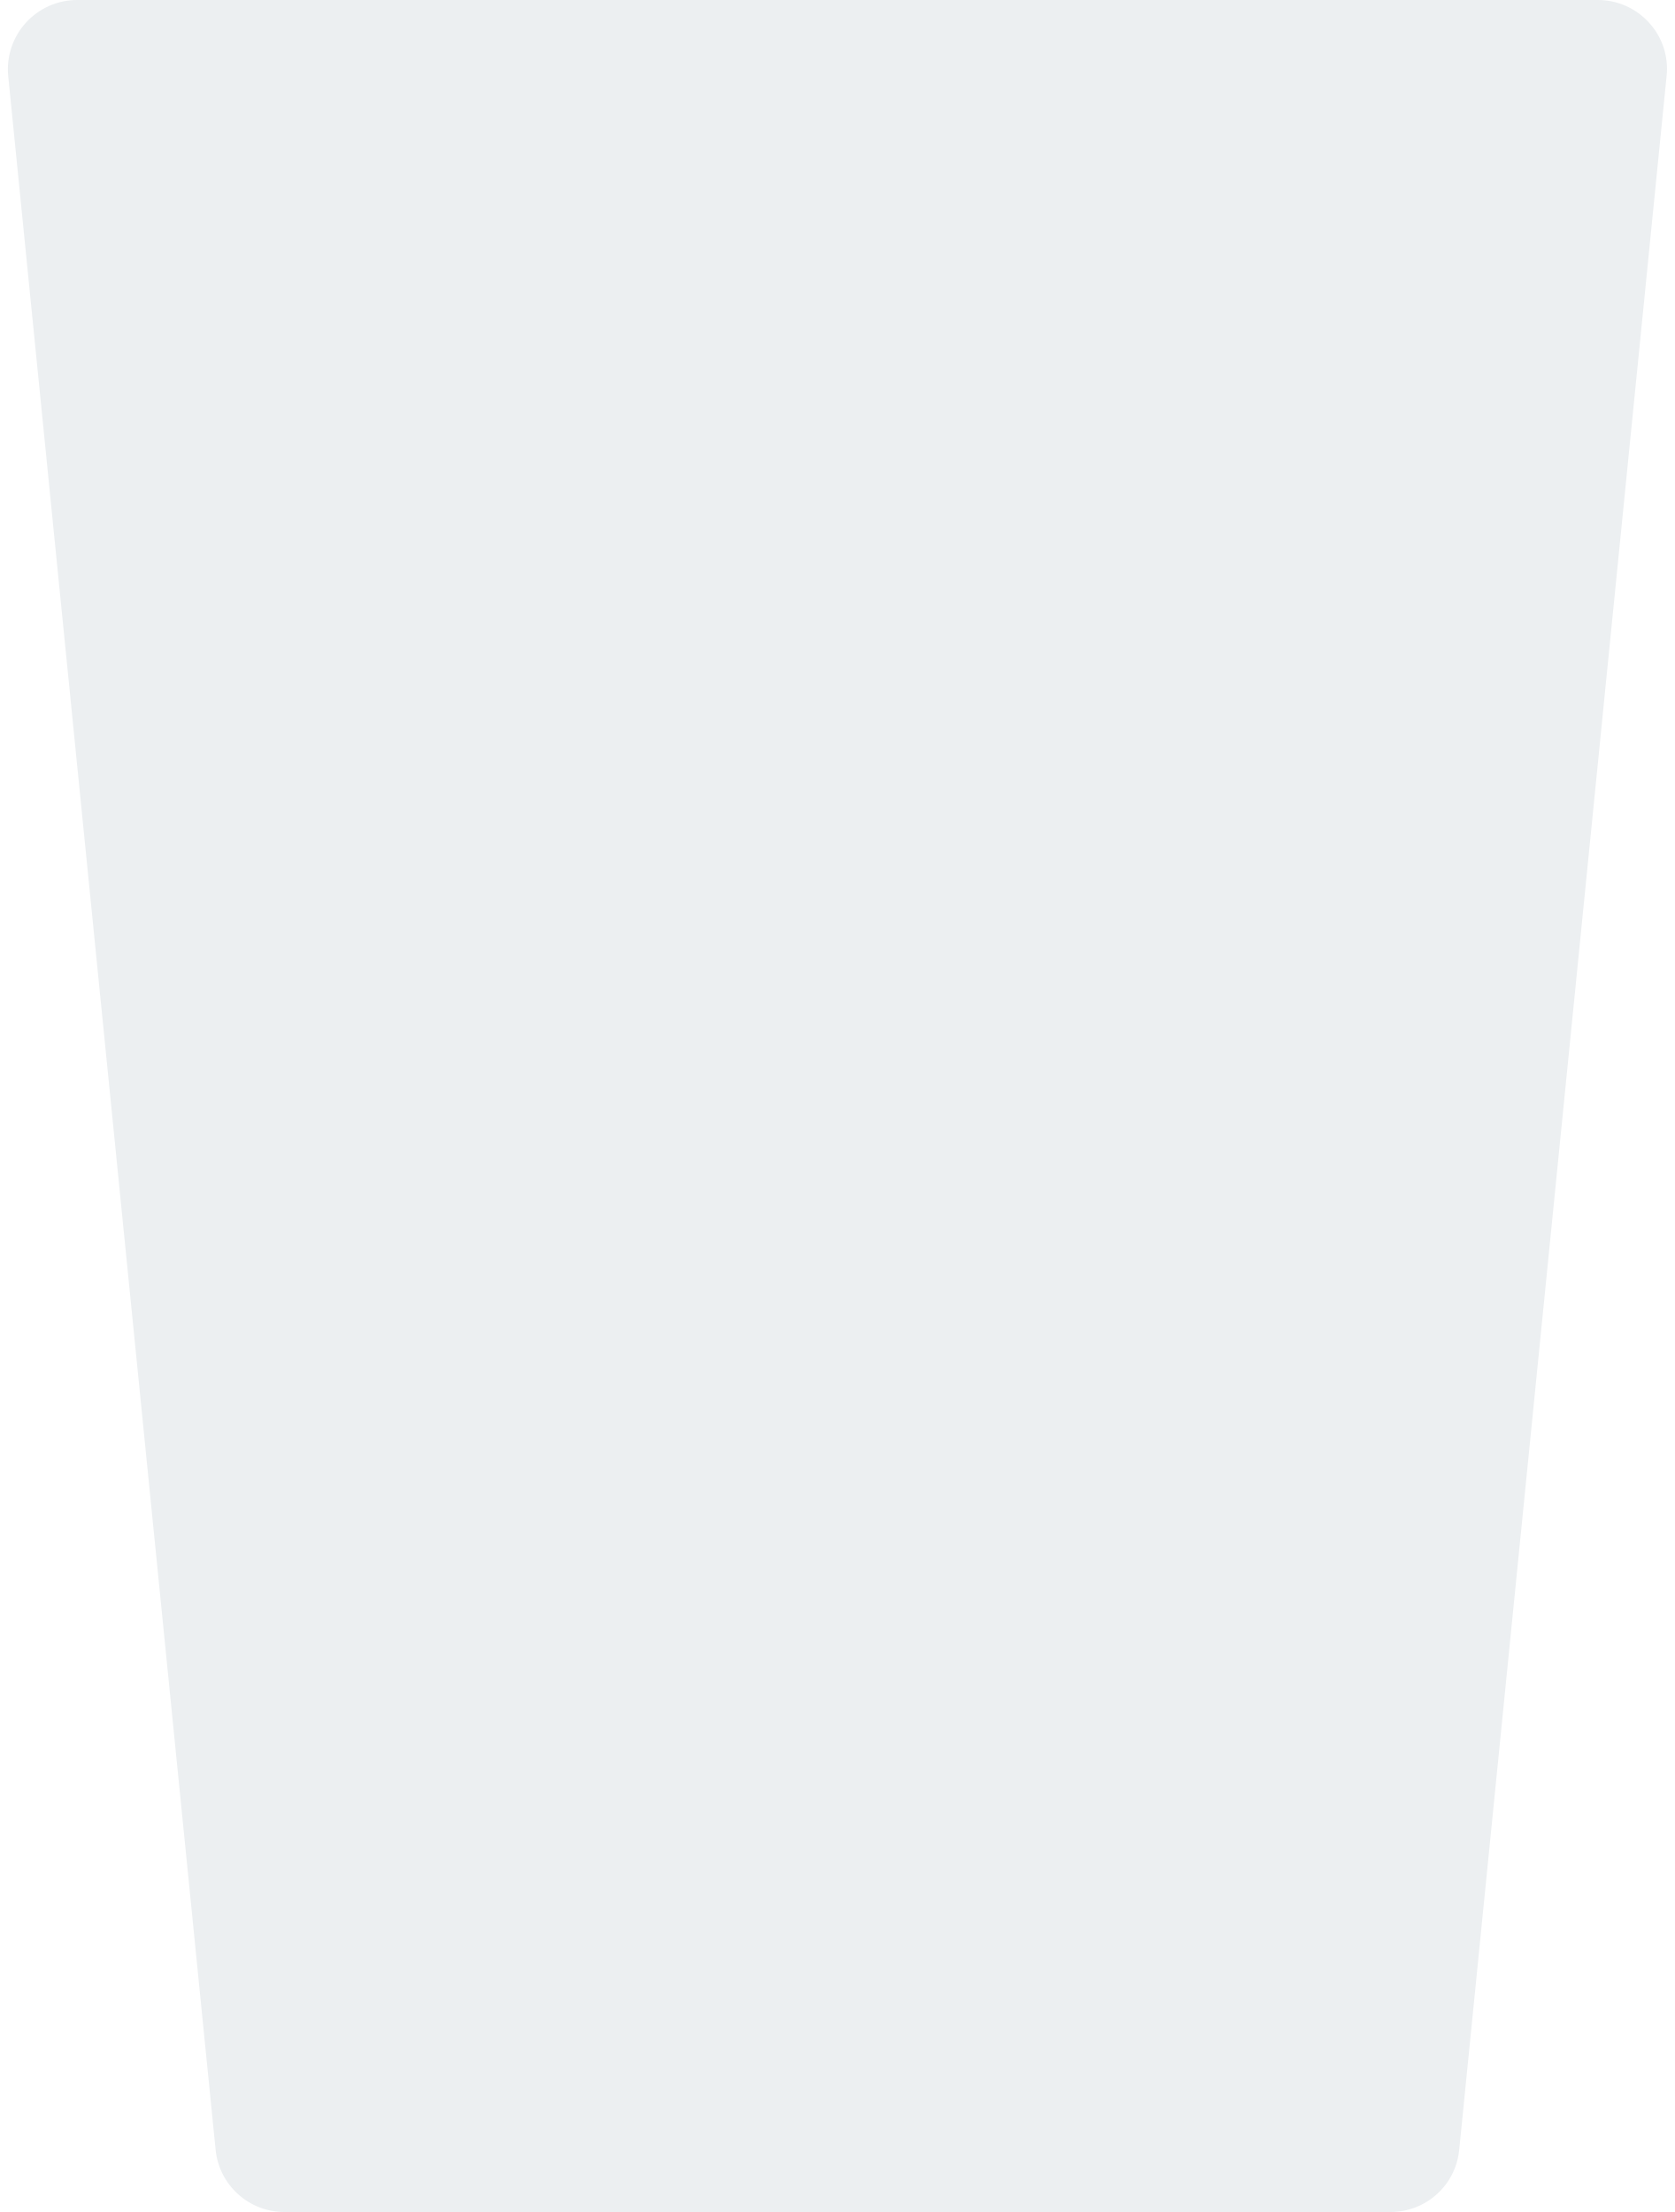
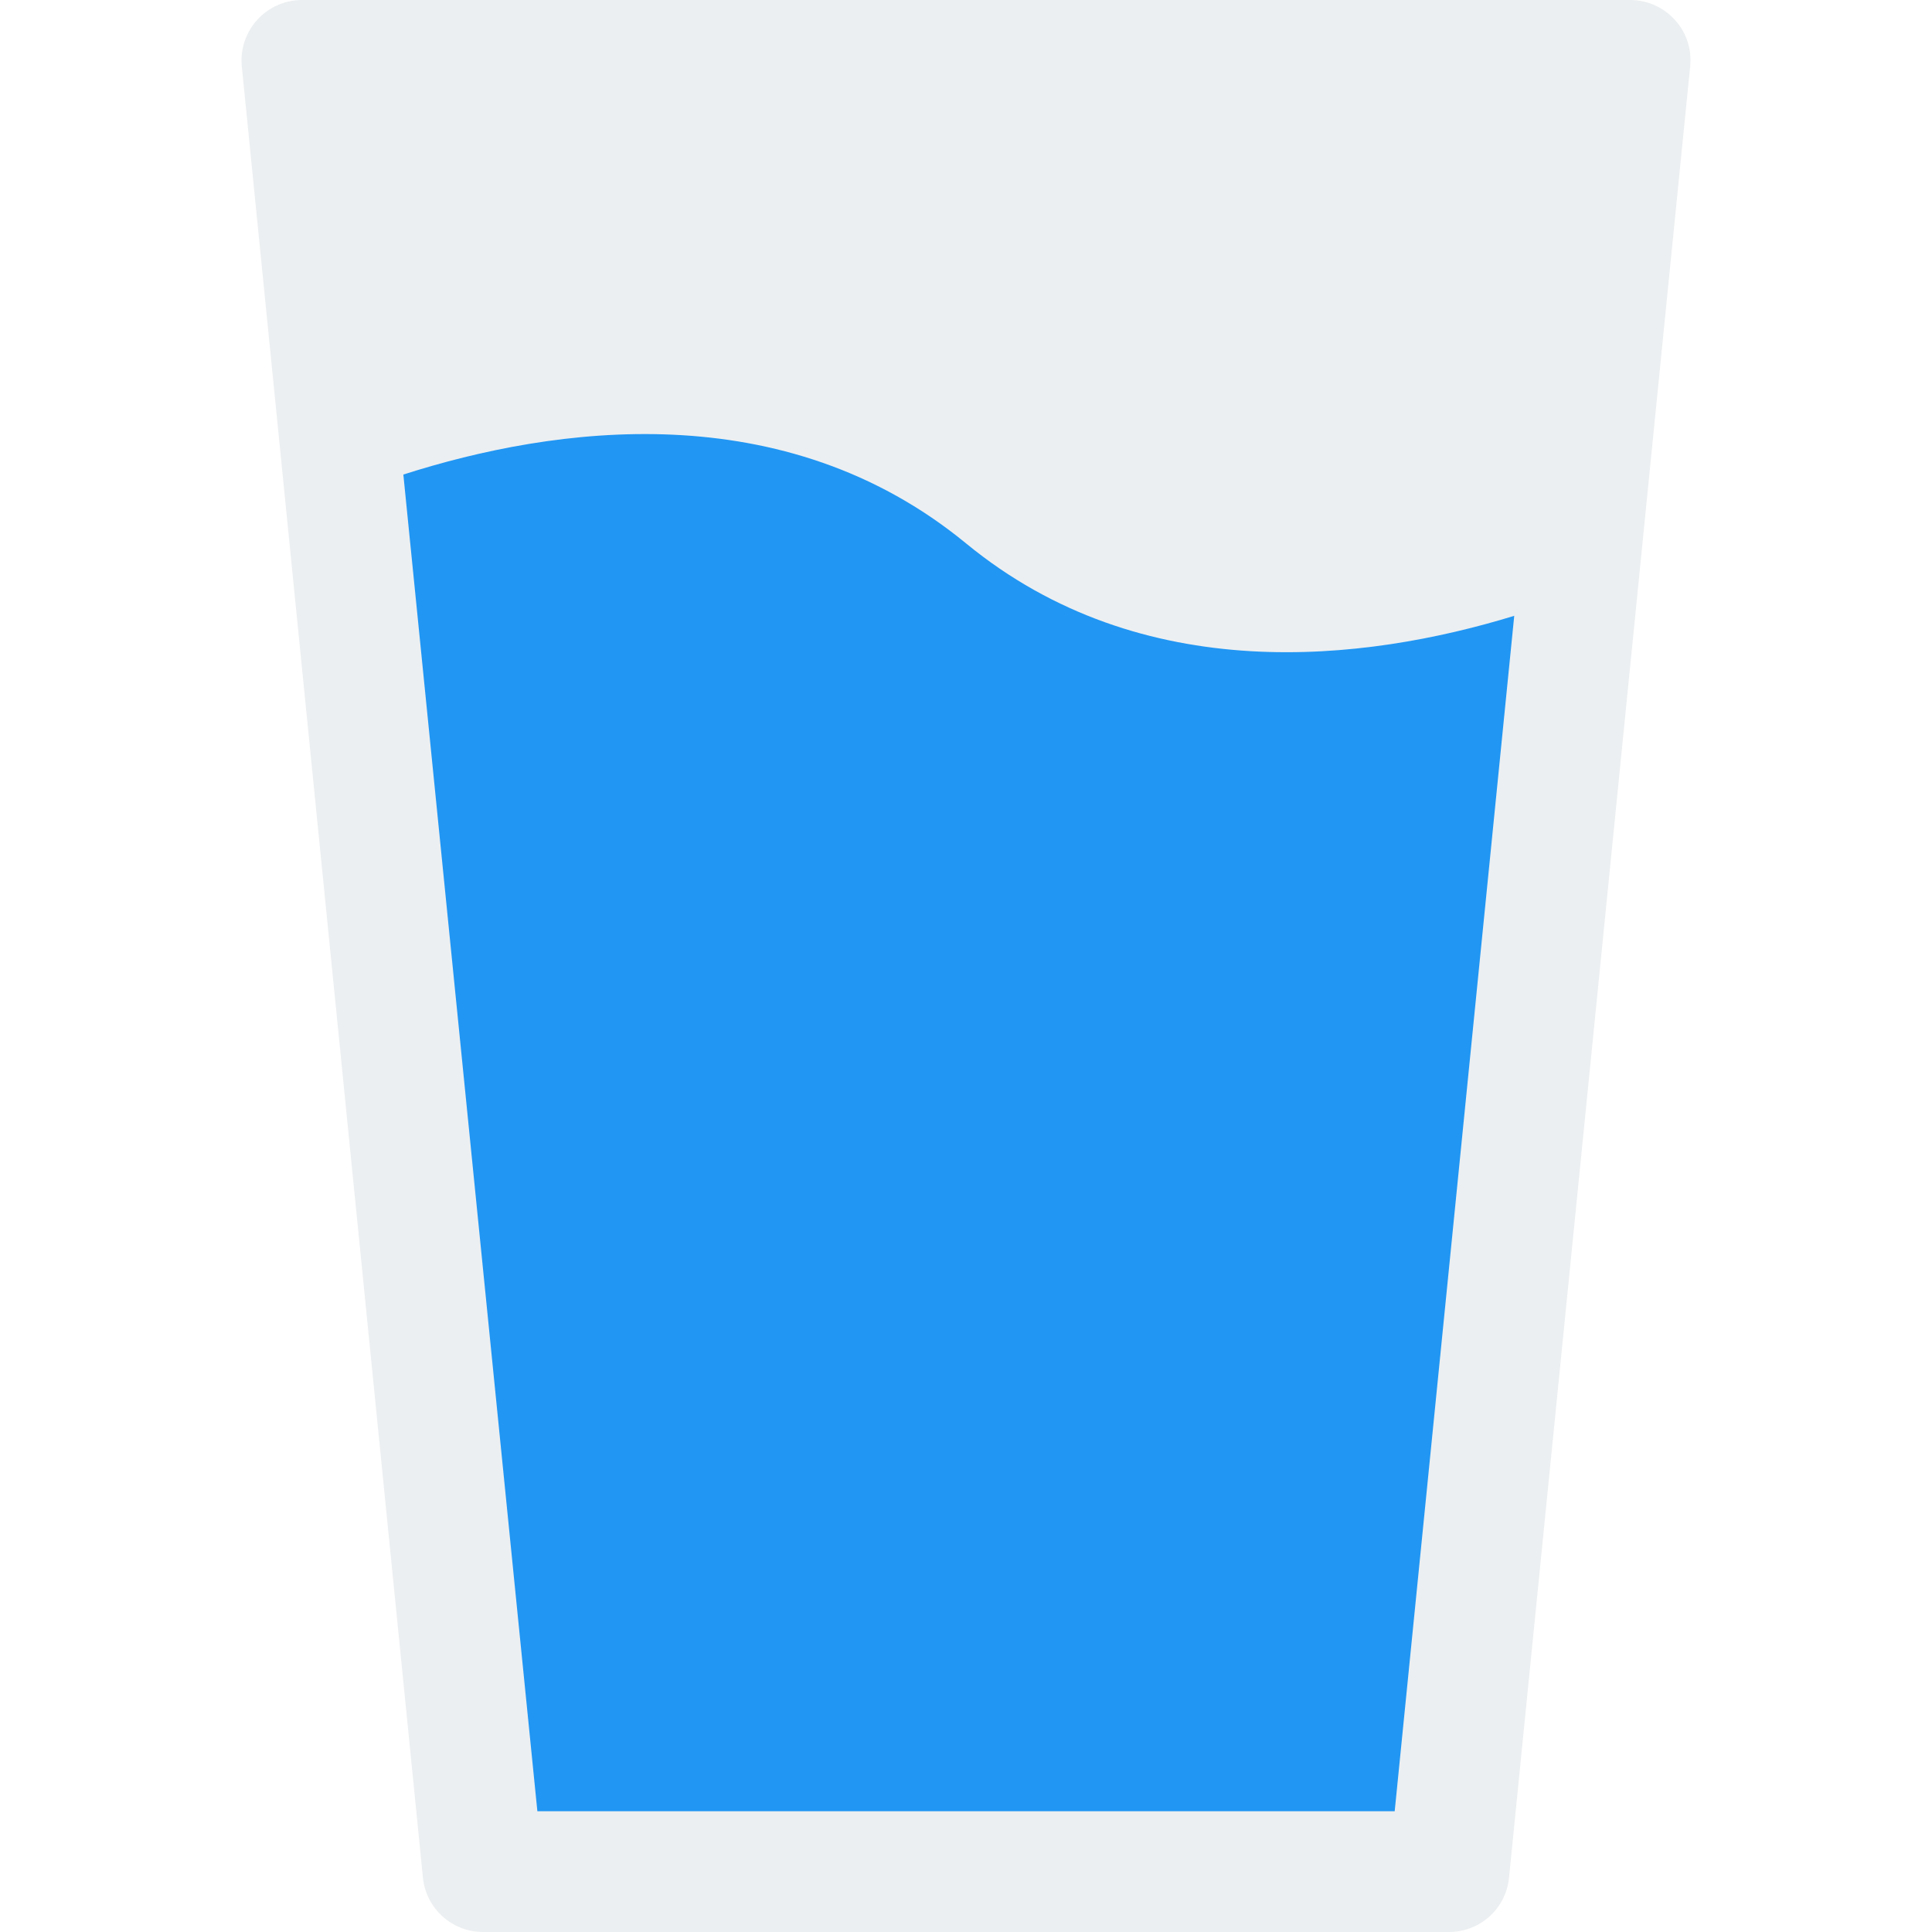
- <svg xmlns="http://www.w3.org/2000/svg" width="212" height="280" viewBox="0 0 212 280" fill="none">
-   <path d="M208.748 2.888C207.085 1.05 204.74 0 202.255 0H9.755C7.288 0 4.925 1.05 3.263 2.888C1.618 4.707 0.795 7.157 1.04 9.625L27.291 272.125C27.745 276.605 31.508 280 36.005 280H176.005C180.503 280 184.265 276.605 184.703 272.125L210.953 9.625C211.215 7.157 210.41 4.707 208.748 2.888Z" fill="#ECEFF1" />
+ <svg xmlns="http://www.w3.org/2000/svg" width="280" height="280" viewBox="0 0 280 280" fill="none">
+   <path d="M242.748 2.888C241.085 1.05 238.74 0 236.255 0H43.755C41.288 0 38.925 1.05 37.263 2.888C35.618 4.707 34.795 7.157 35.041 9.625L61.291 272.125C61.745 276.605 65.508 280 70.005 280H210.005C214.503 280 218.265 276.605 218.703 272.125L244.953 9.625C245.215 7.157 244.41 4.707 242.748 2.888Z" fill="#ECEFF1" />
+   <path d="M219.455 89.25L202.13 262.5H77.88L58.456 68.775C80.331 61.775 113.58 57.05 140.005 78.75C165.555 99.75 197.755 95.9 219.455 89.25Z" fill="#2196F3" />
</svg>
